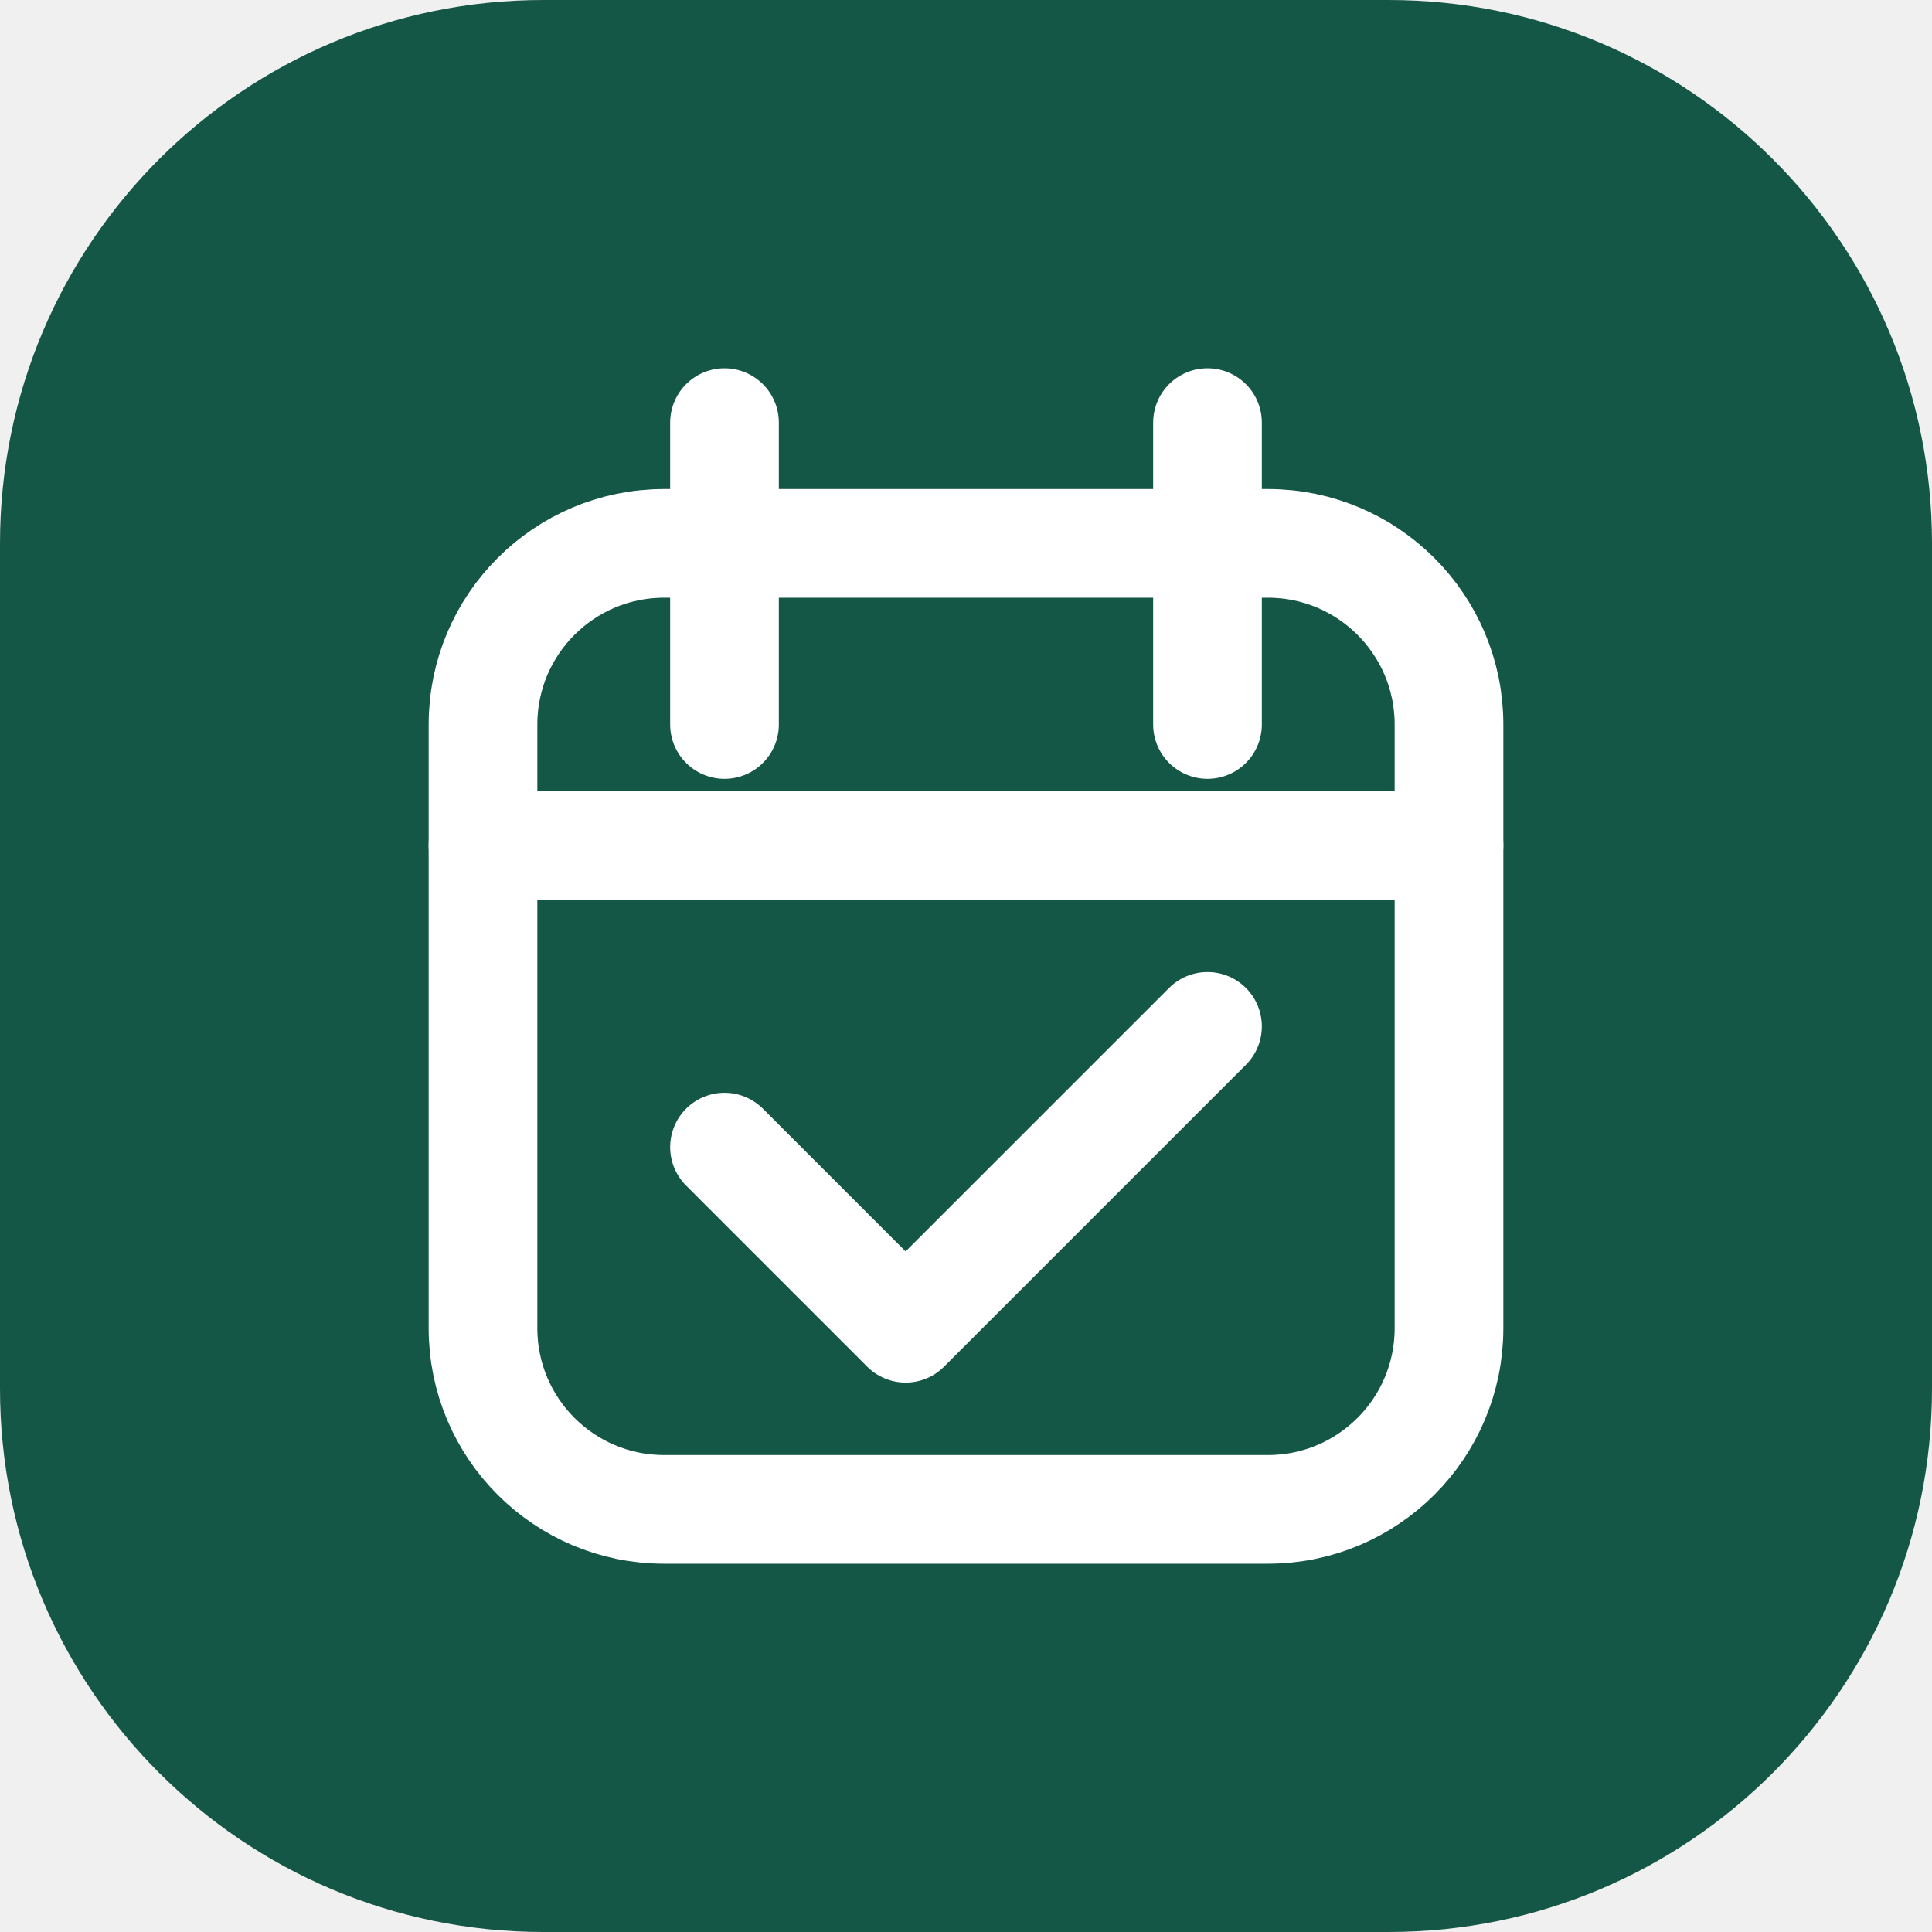
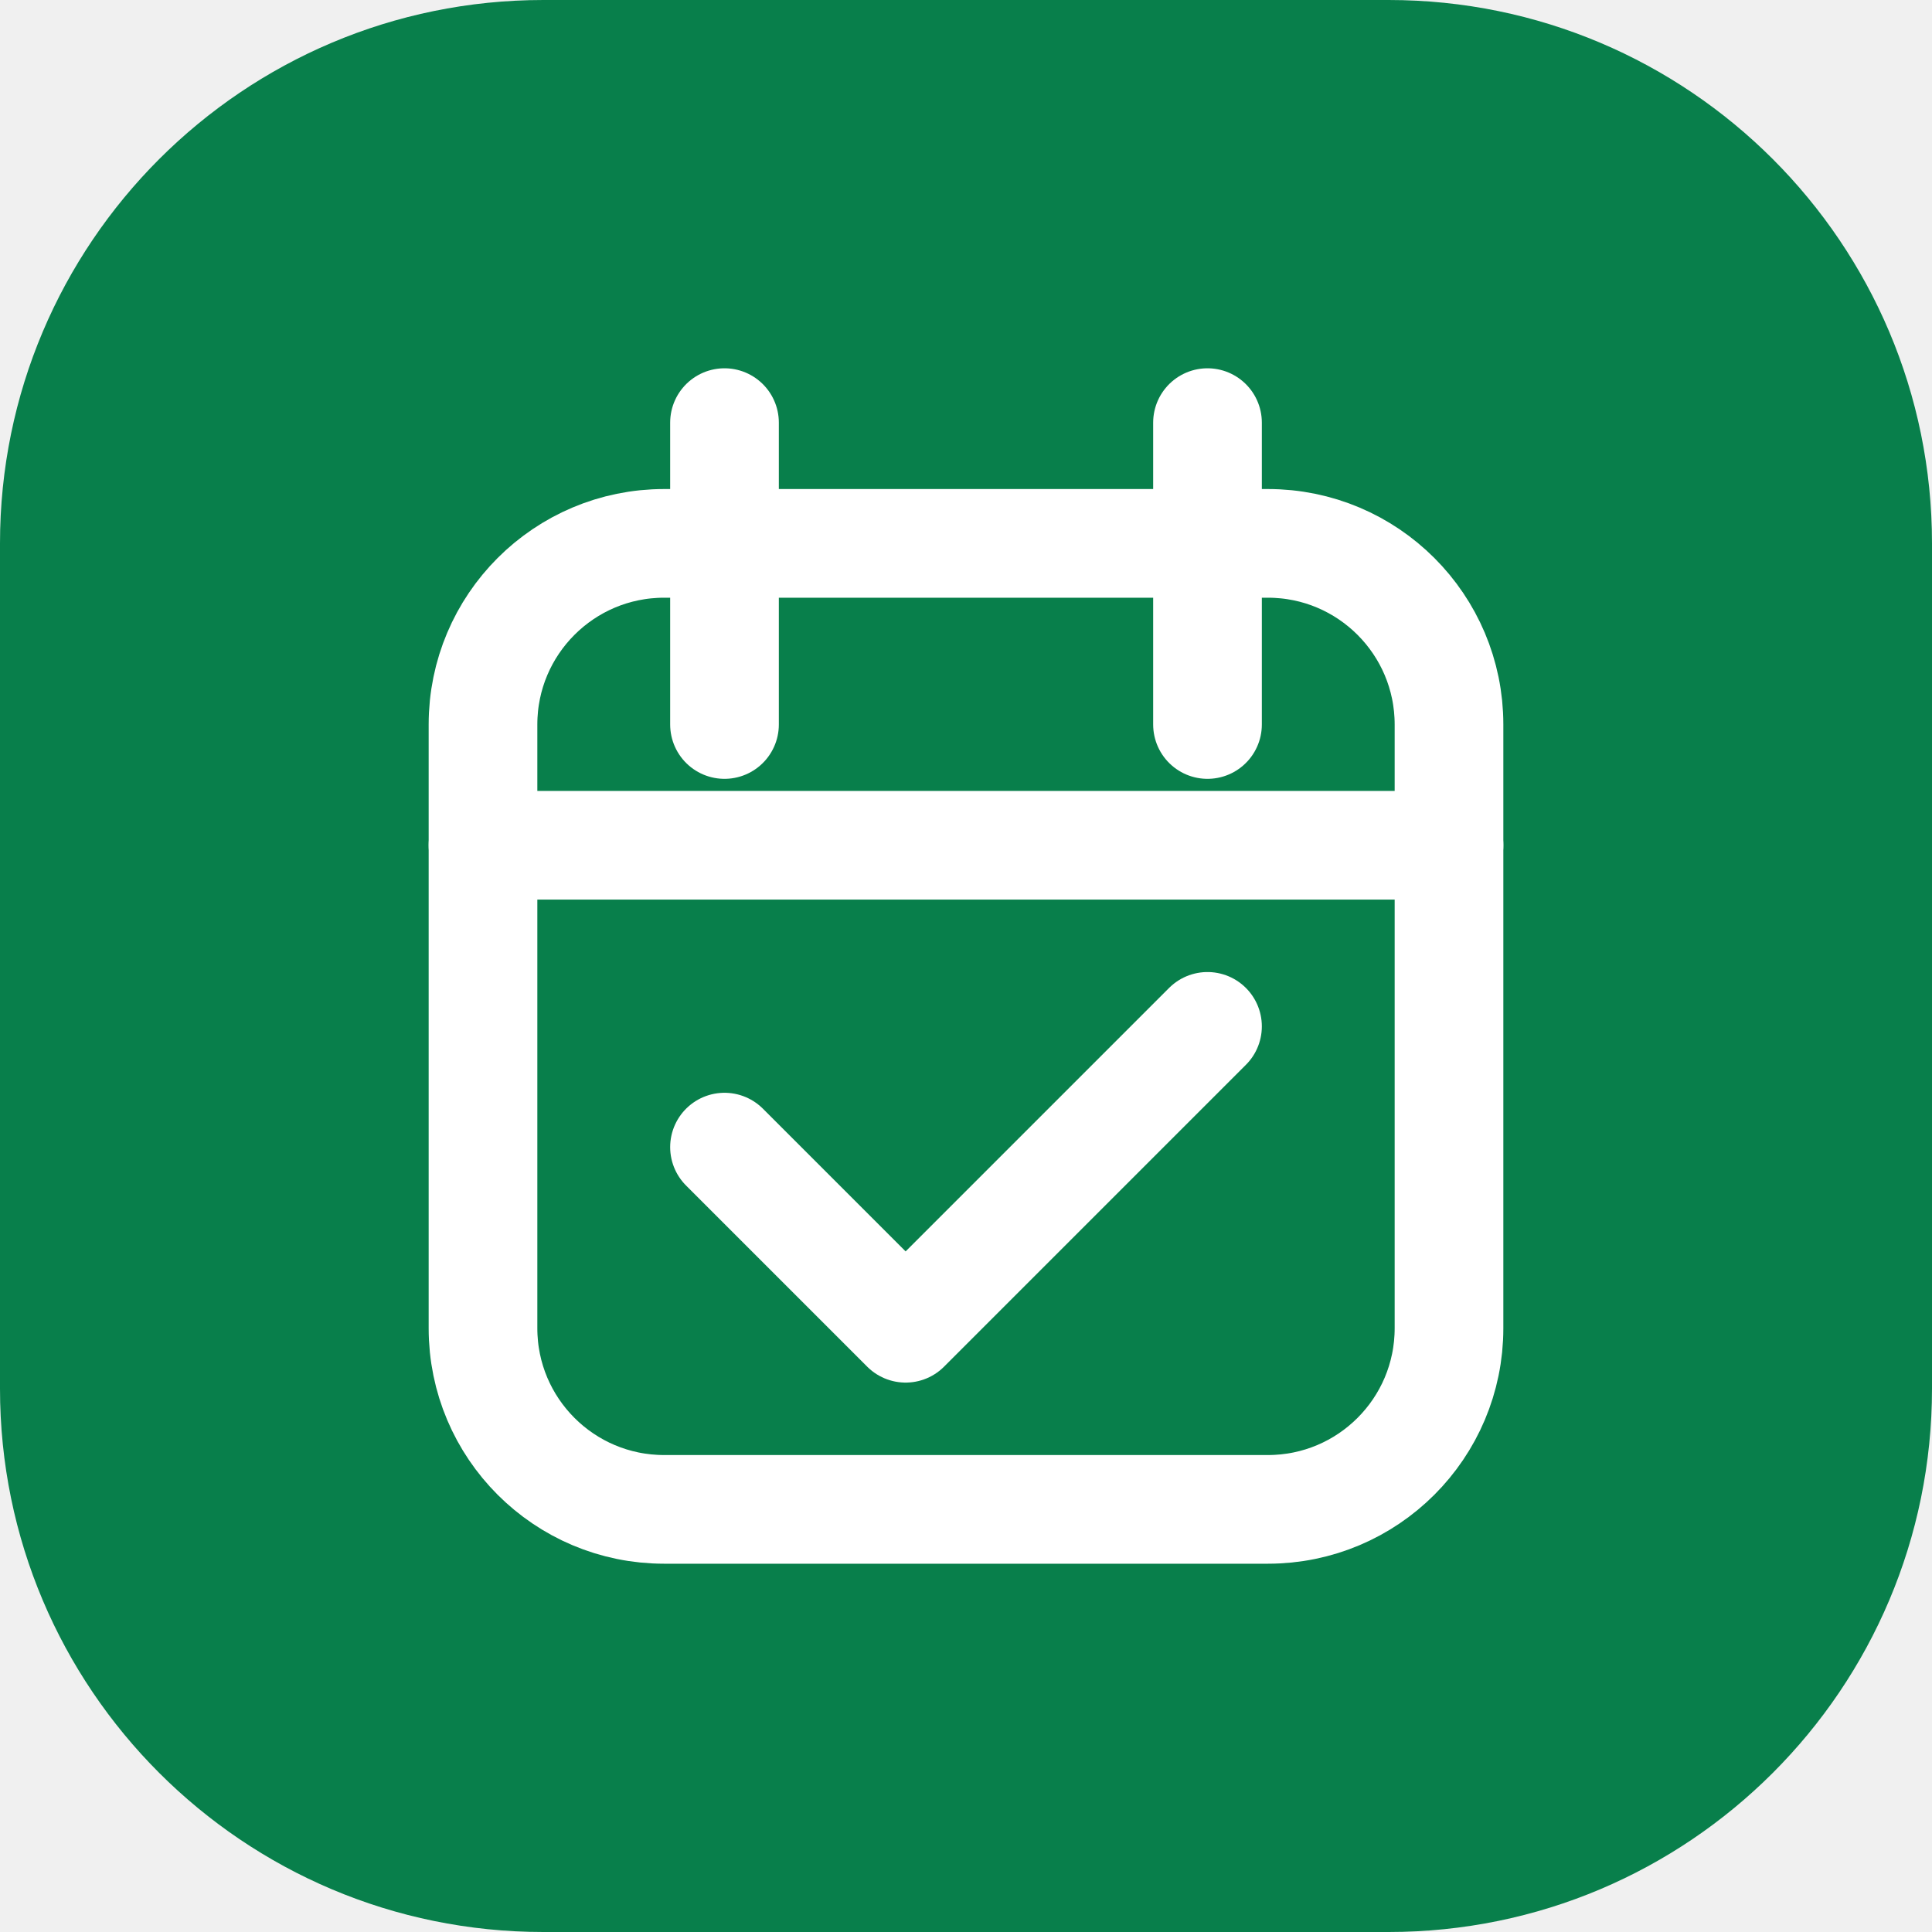
<svg xmlns="http://www.w3.org/2000/svg" viewBox="0 0 32 32">
-   <rect width="32" height="32" rx="9" fill="#155747" />
+   <rect width="32" height="32" rx="9" fill="#087f4b" />
  <rect x="8" y="9" width="16" height="16" rx="3" fill="none" stroke="#fff" stroke-width="1.8" />
  <path d="M8 14h16M12 7v5m8-5v5m-8 7 3 3 5-5" fill="none" stroke="#fff" stroke-width="1.8" stroke-linecap="round" stroke-linejoin="round" />
</svg>
